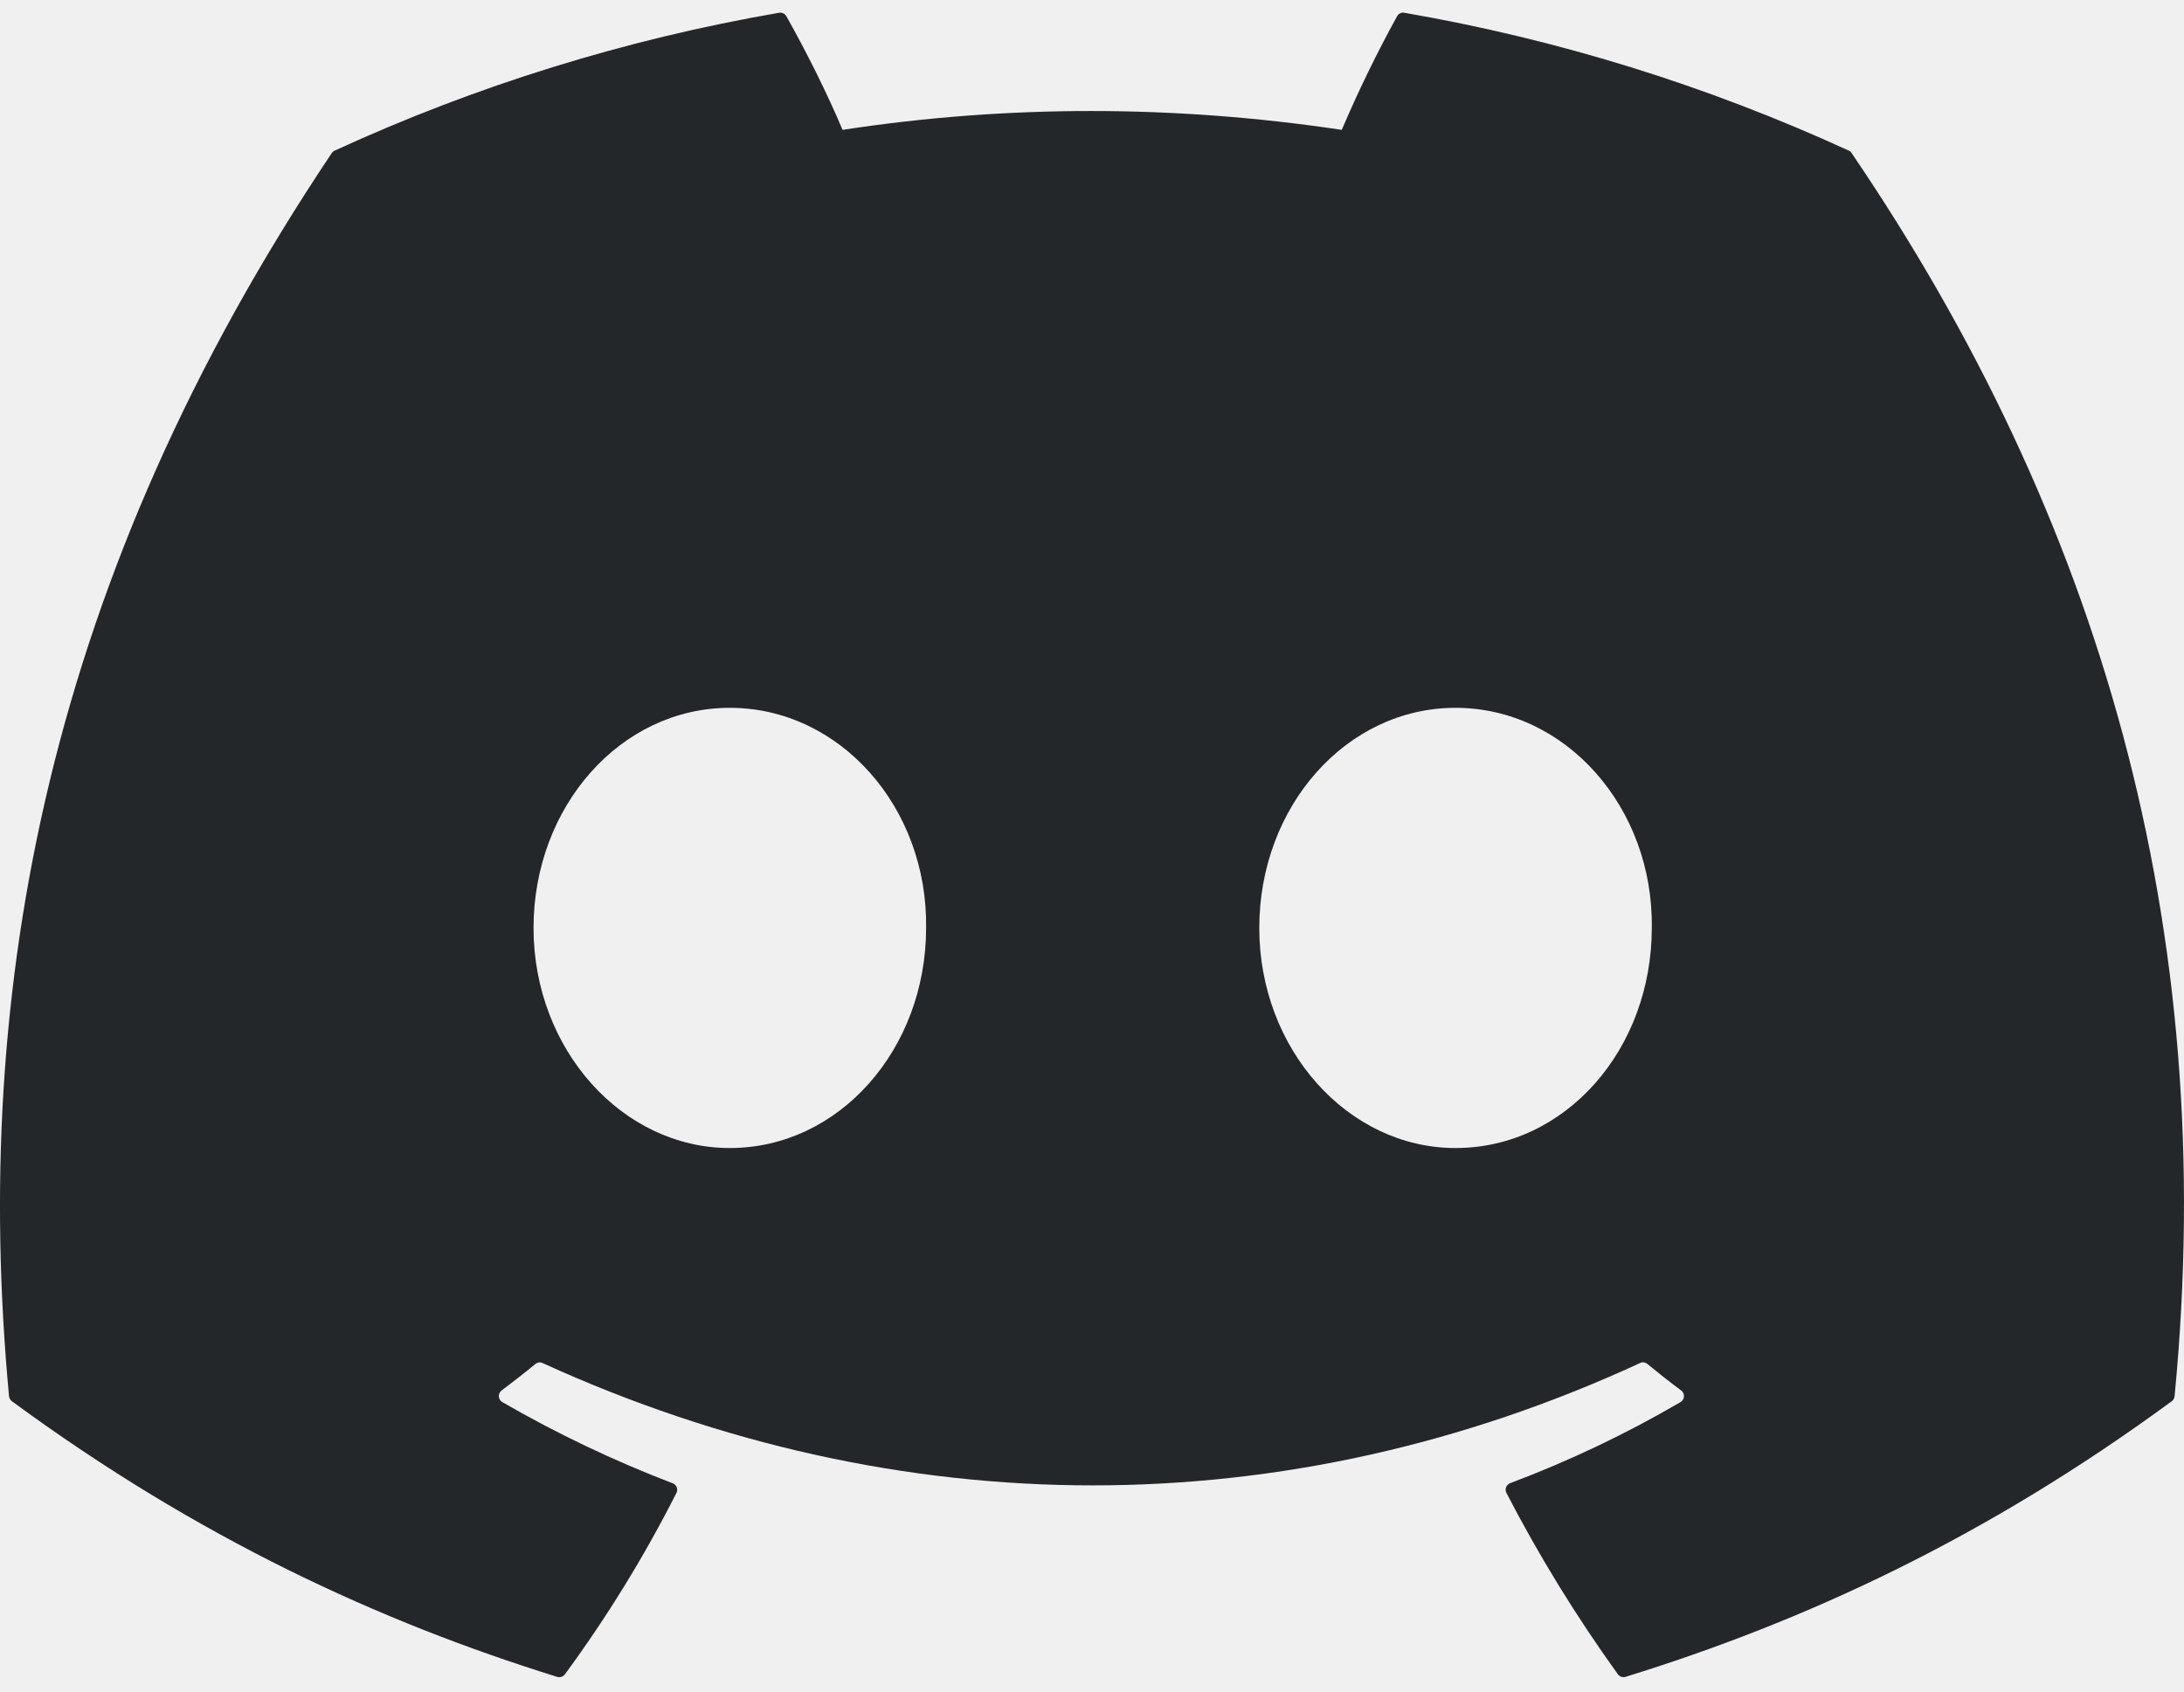
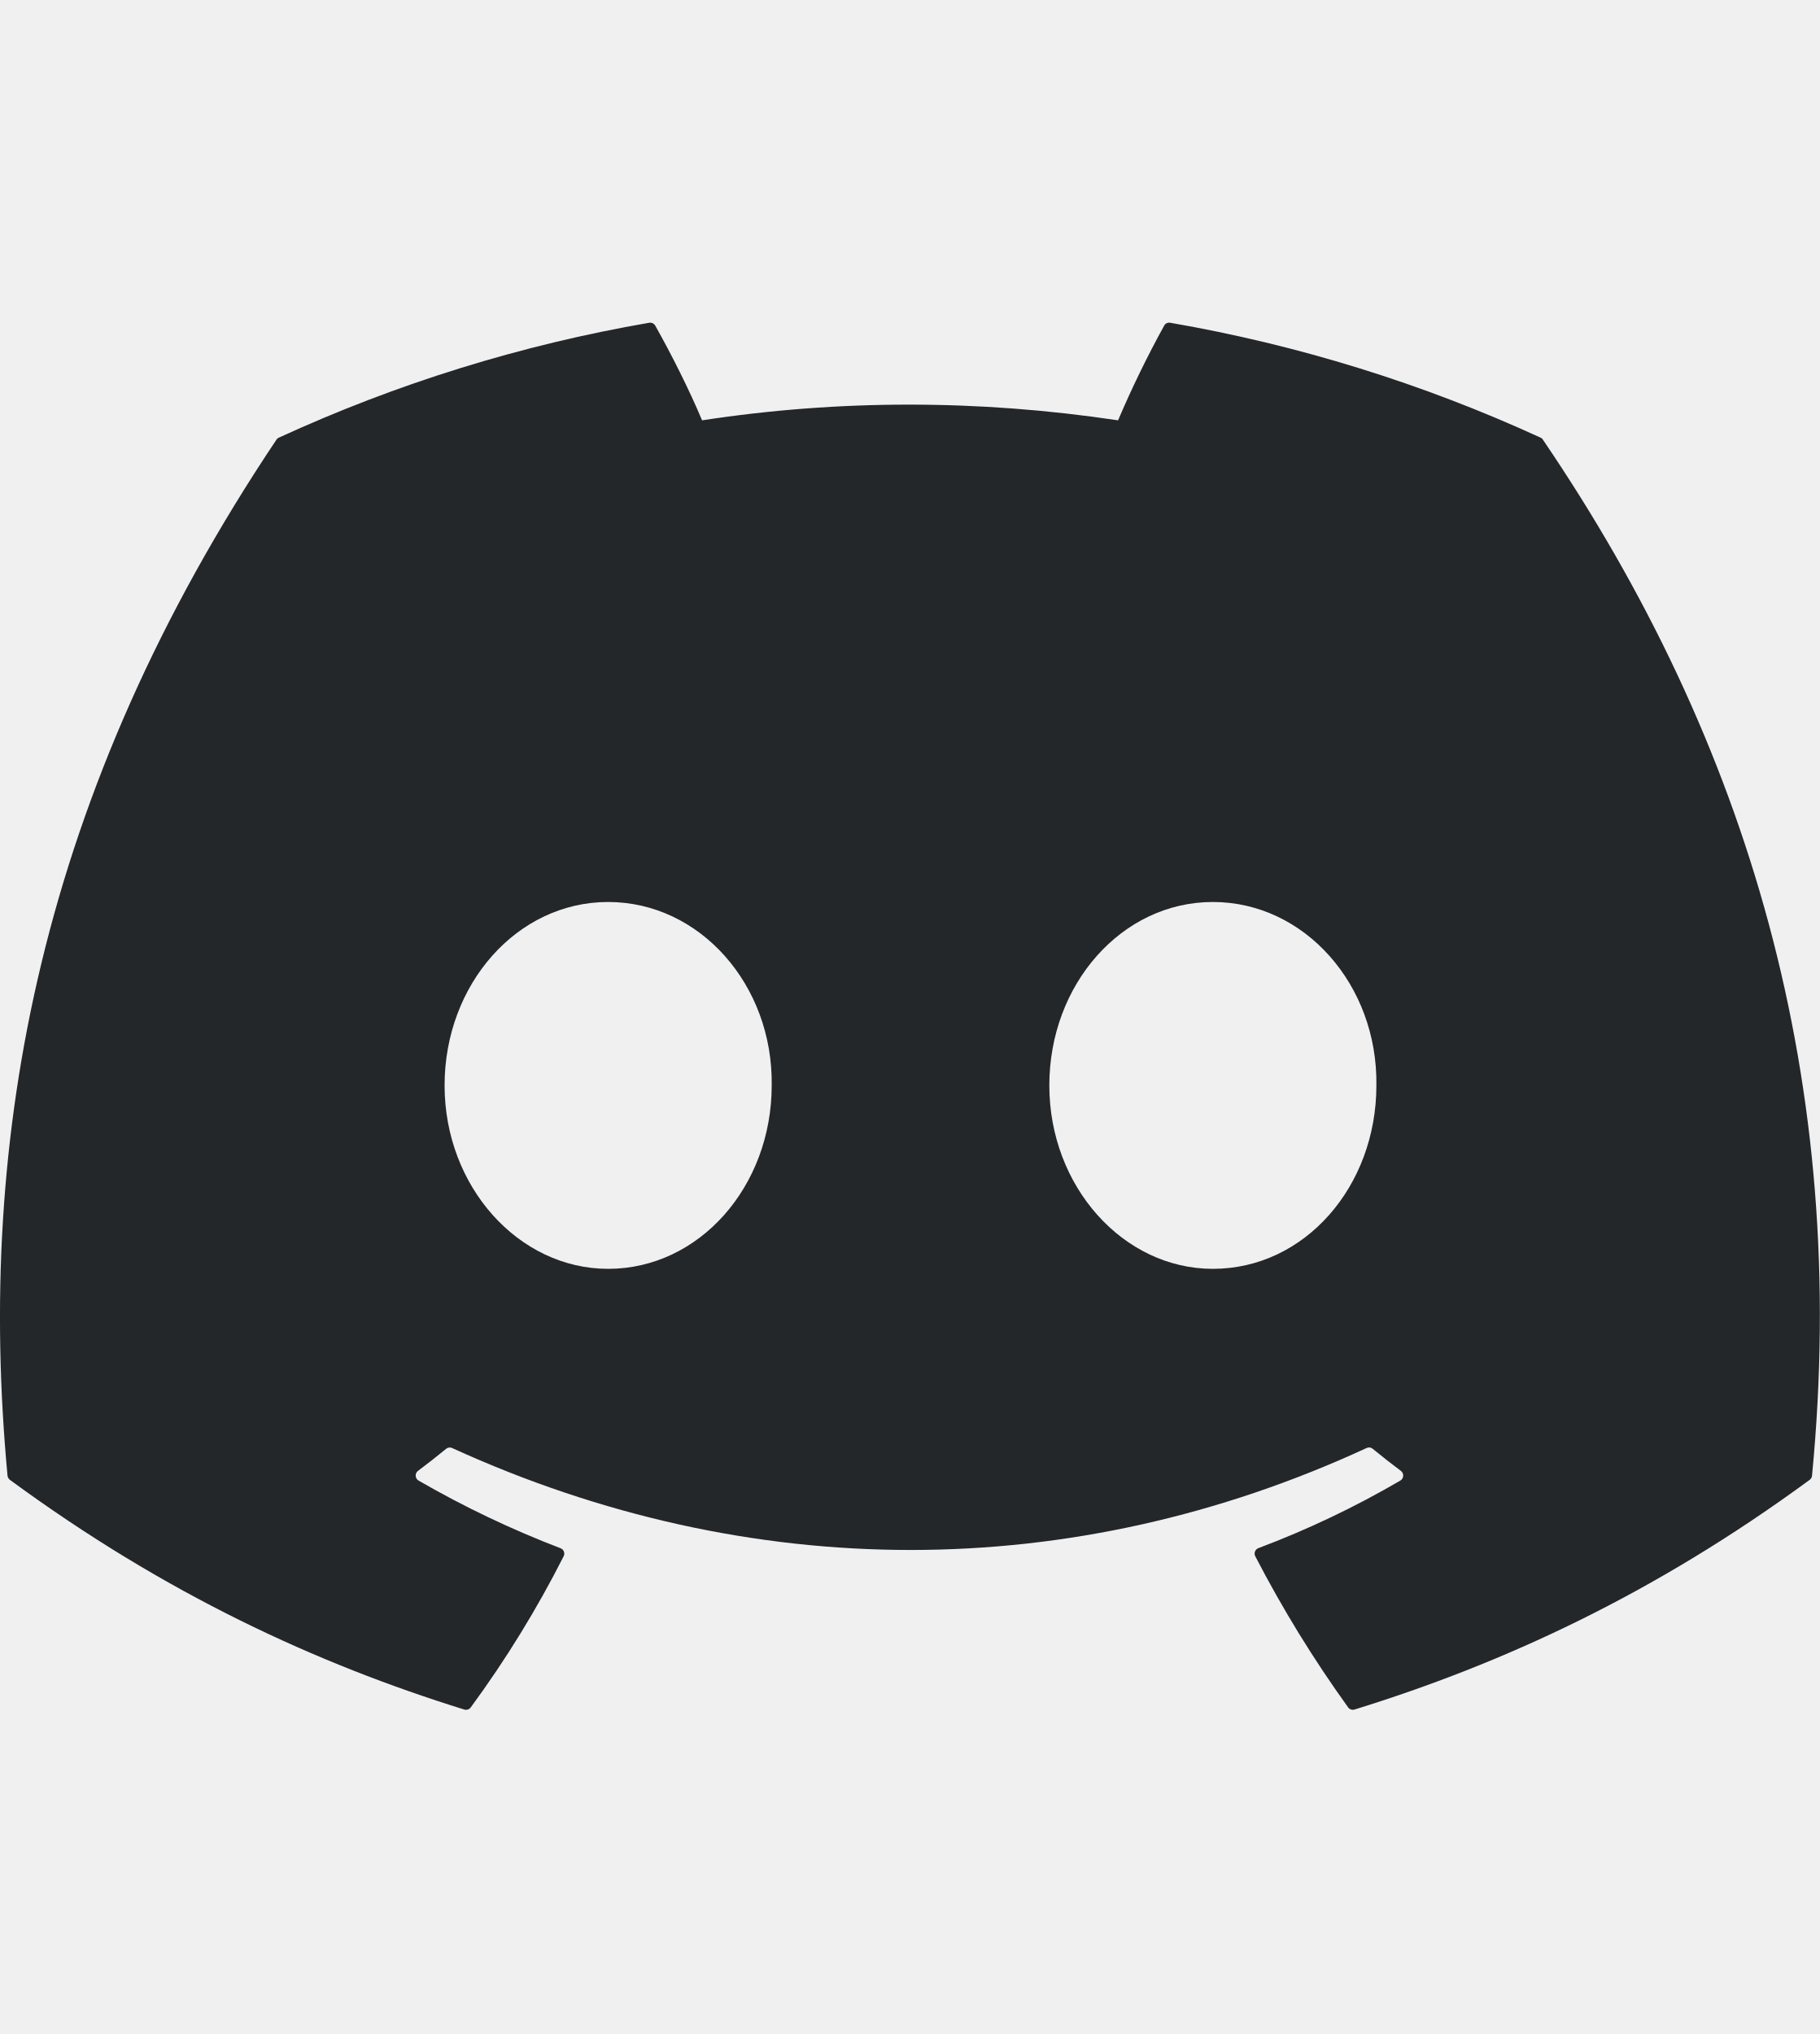
- <svg xmlns="http://www.w3.org/2000/svg" width="71" height="55" fill="none" viewBox="0 0 71 55">
+ <svg xmlns="http://www.w3.org/2000/svg" width="17" height="19" fill="none" viewBox="0 0 71 55">
  <g clip-path="url(#clip0)">
    <path fill="#23272A" d="M60.105 4.898A58.55 58.55 0 0045.653.415a.22.22 0 00-.233.11 40.784 40.784 0 00-1.8 3.697c-5.456-.817-10.886-.817-16.23 0-.485-1.164-1.201-2.587-1.828-3.697a.228.228 0 00-.233-.11 58.386 58.386 0 00-14.451 4.483.207.207 0 00-.095.082C1.578 18.73-.944 32.144.293 45.39a.244.244 0 00.093.167c6.073 4.46 11.955 7.167 17.729 8.962a.23.23 0 00.249-.082 42.08 42.08 0 003.627-5.9.225.225 0 00-.123-.312 38.772 38.772 0 01-5.539-2.64.228.228 0 01-.022-.378c.372-.279.744-.569 1.1-.862a.22.22 0 01.23-.03c11.619 5.304 24.198 5.304 35.68 0a.219.219 0 01.233.027c.356.293.728.586 1.103.865a.228.228 0 01-.02.378 36.384 36.384 0 01-5.54 2.637.227.227 0 00-.121.315 47.249 47.249 0 003.624 5.897.225.225 0 00.249.084c5.801-1.794 11.684-4.502 17.757-8.961a.228.228 0 00.092-.164c1.48-15.315-2.48-28.618-10.497-40.412a.18.18 0 00-.093-.084zm-36.38 32.427c-3.497 0-6.38-3.211-6.38-7.156 0-3.944 2.827-7.156 6.38-7.156 3.583 0 6.438 3.24 6.382 7.156 0 3.945-2.827 7.156-6.381 7.156zm23.593 0c-3.498 0-6.38-3.211-6.38-7.156 0-3.944 2.826-7.156 6.38-7.156 3.582 0 6.437 3.24 6.38 7.156 0 3.945-2.798 7.156-6.38 7.156z" />
  </g>
  <defs>
    <clipPath id="clip0">
      <path fill="#fff" d="M0 0H71V55H0z" />
    </clipPath>
  </defs>
</svg>
